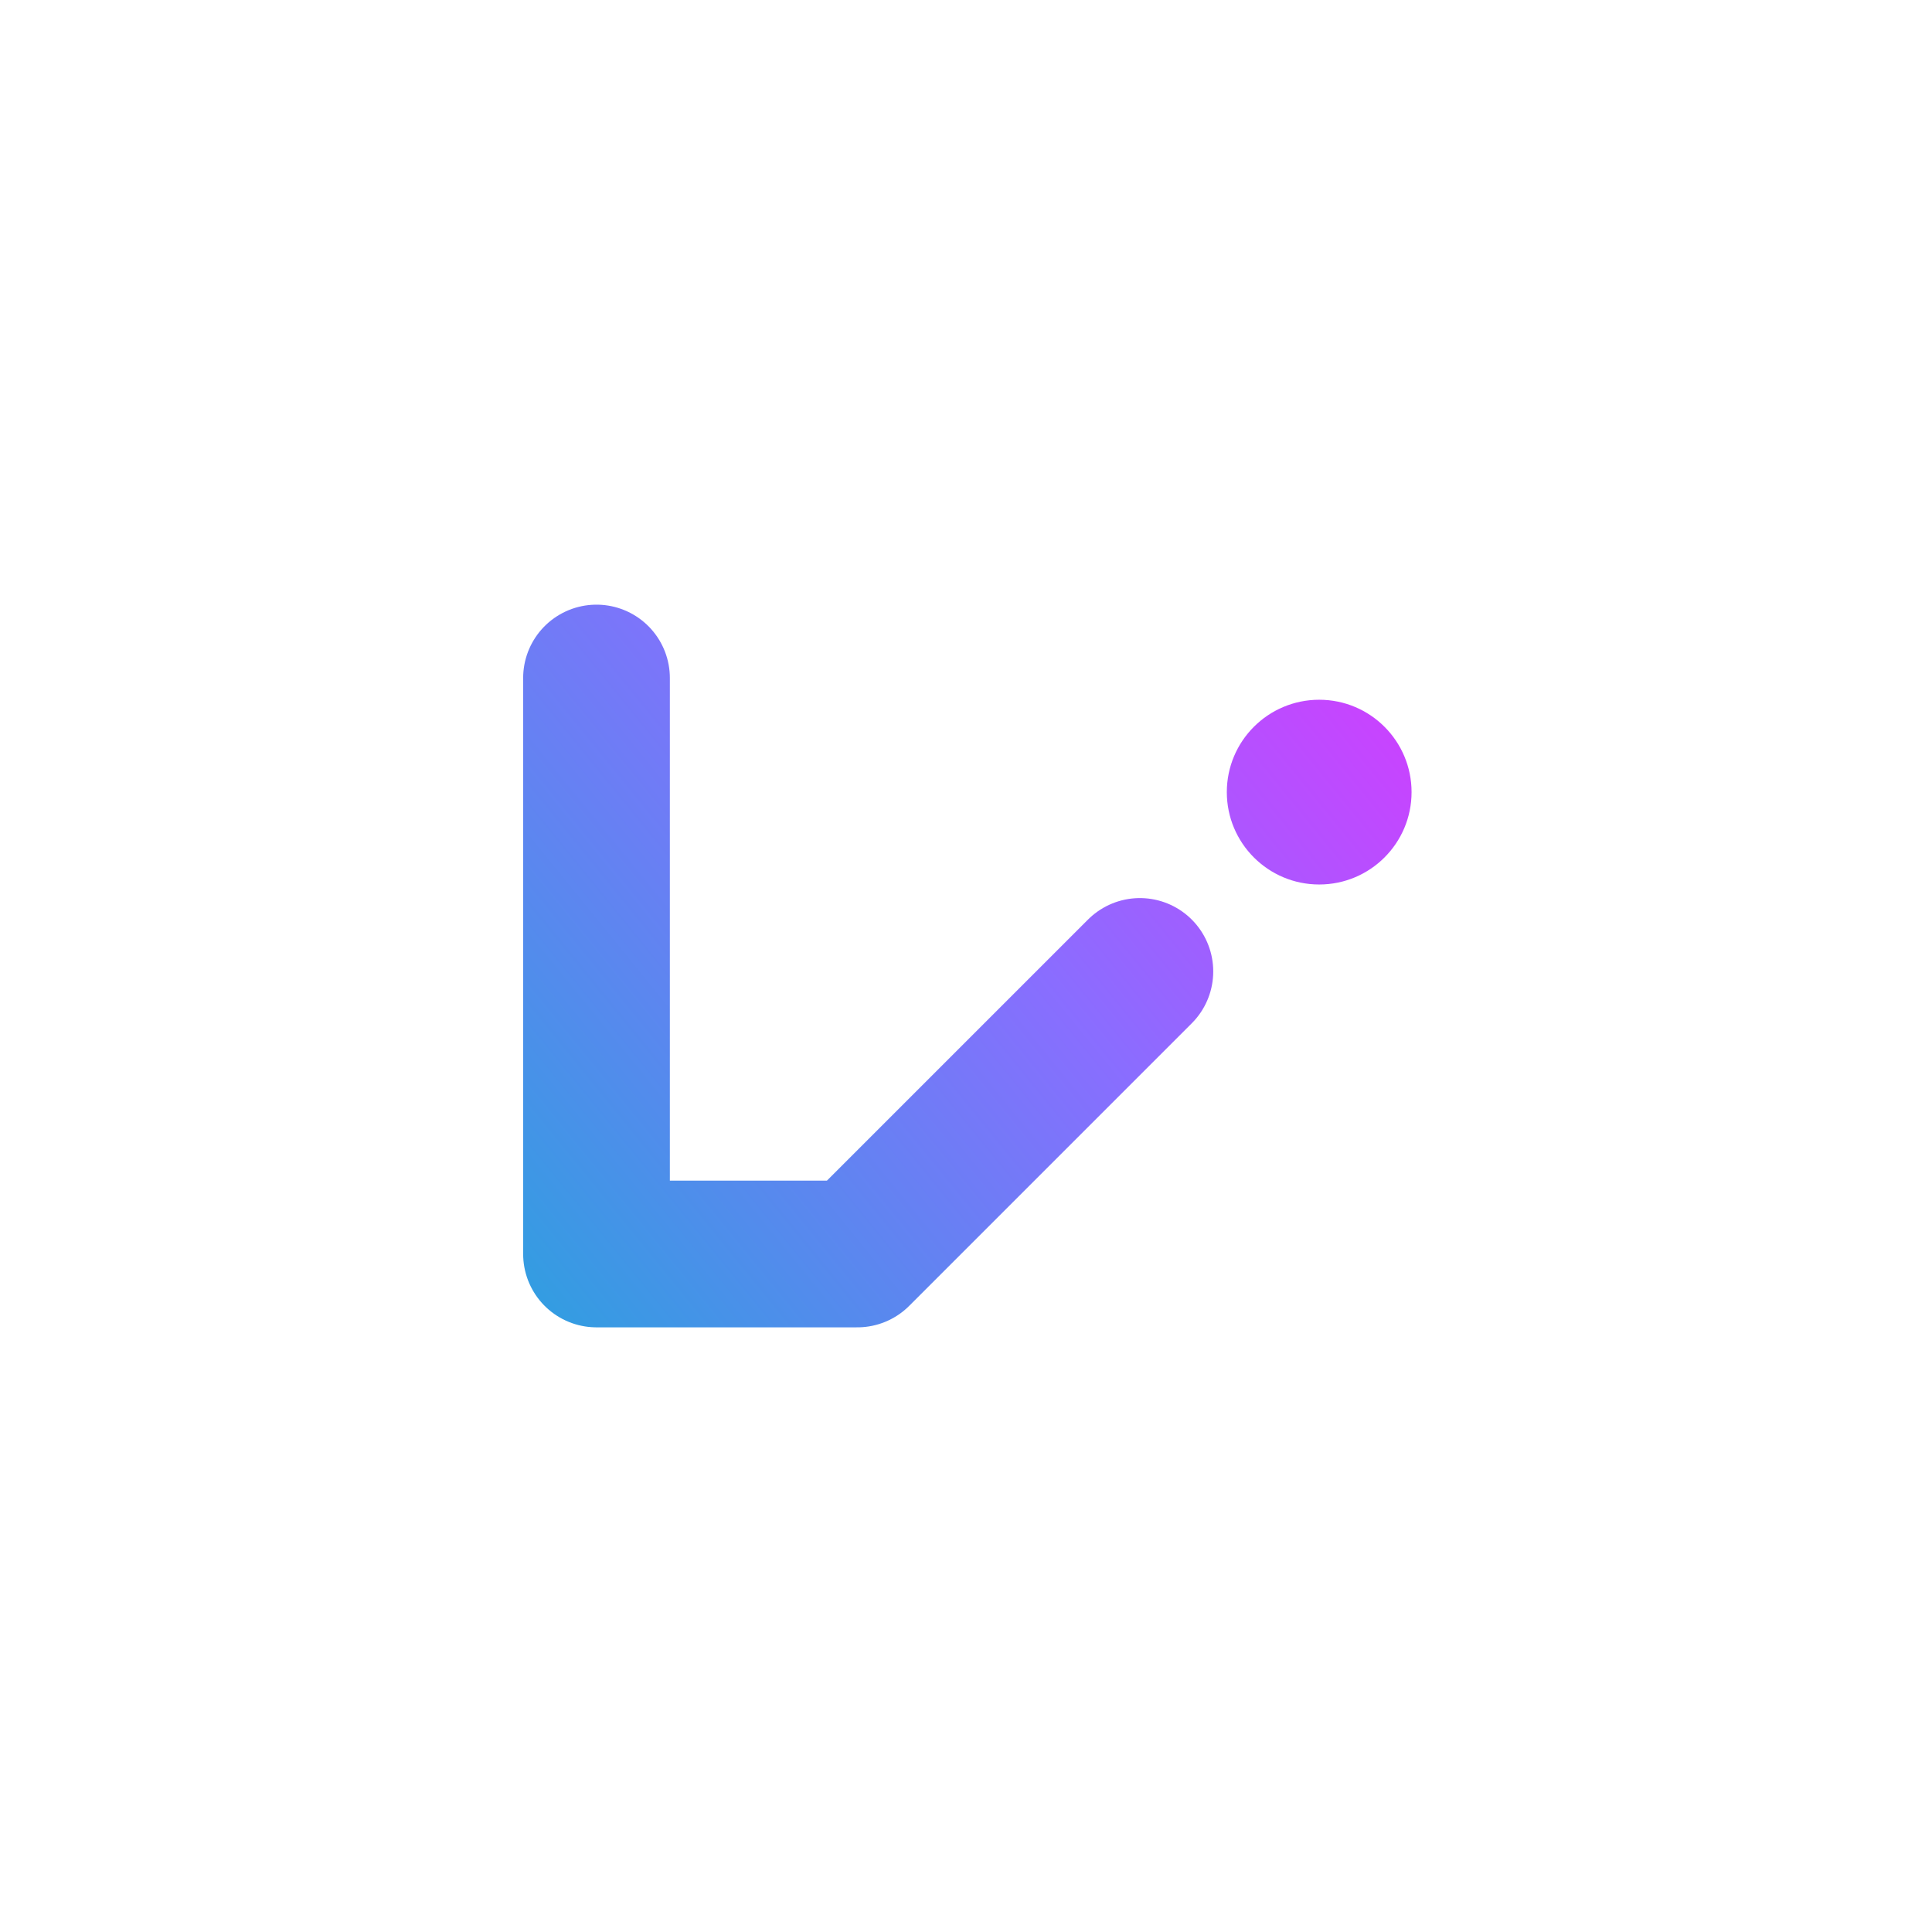
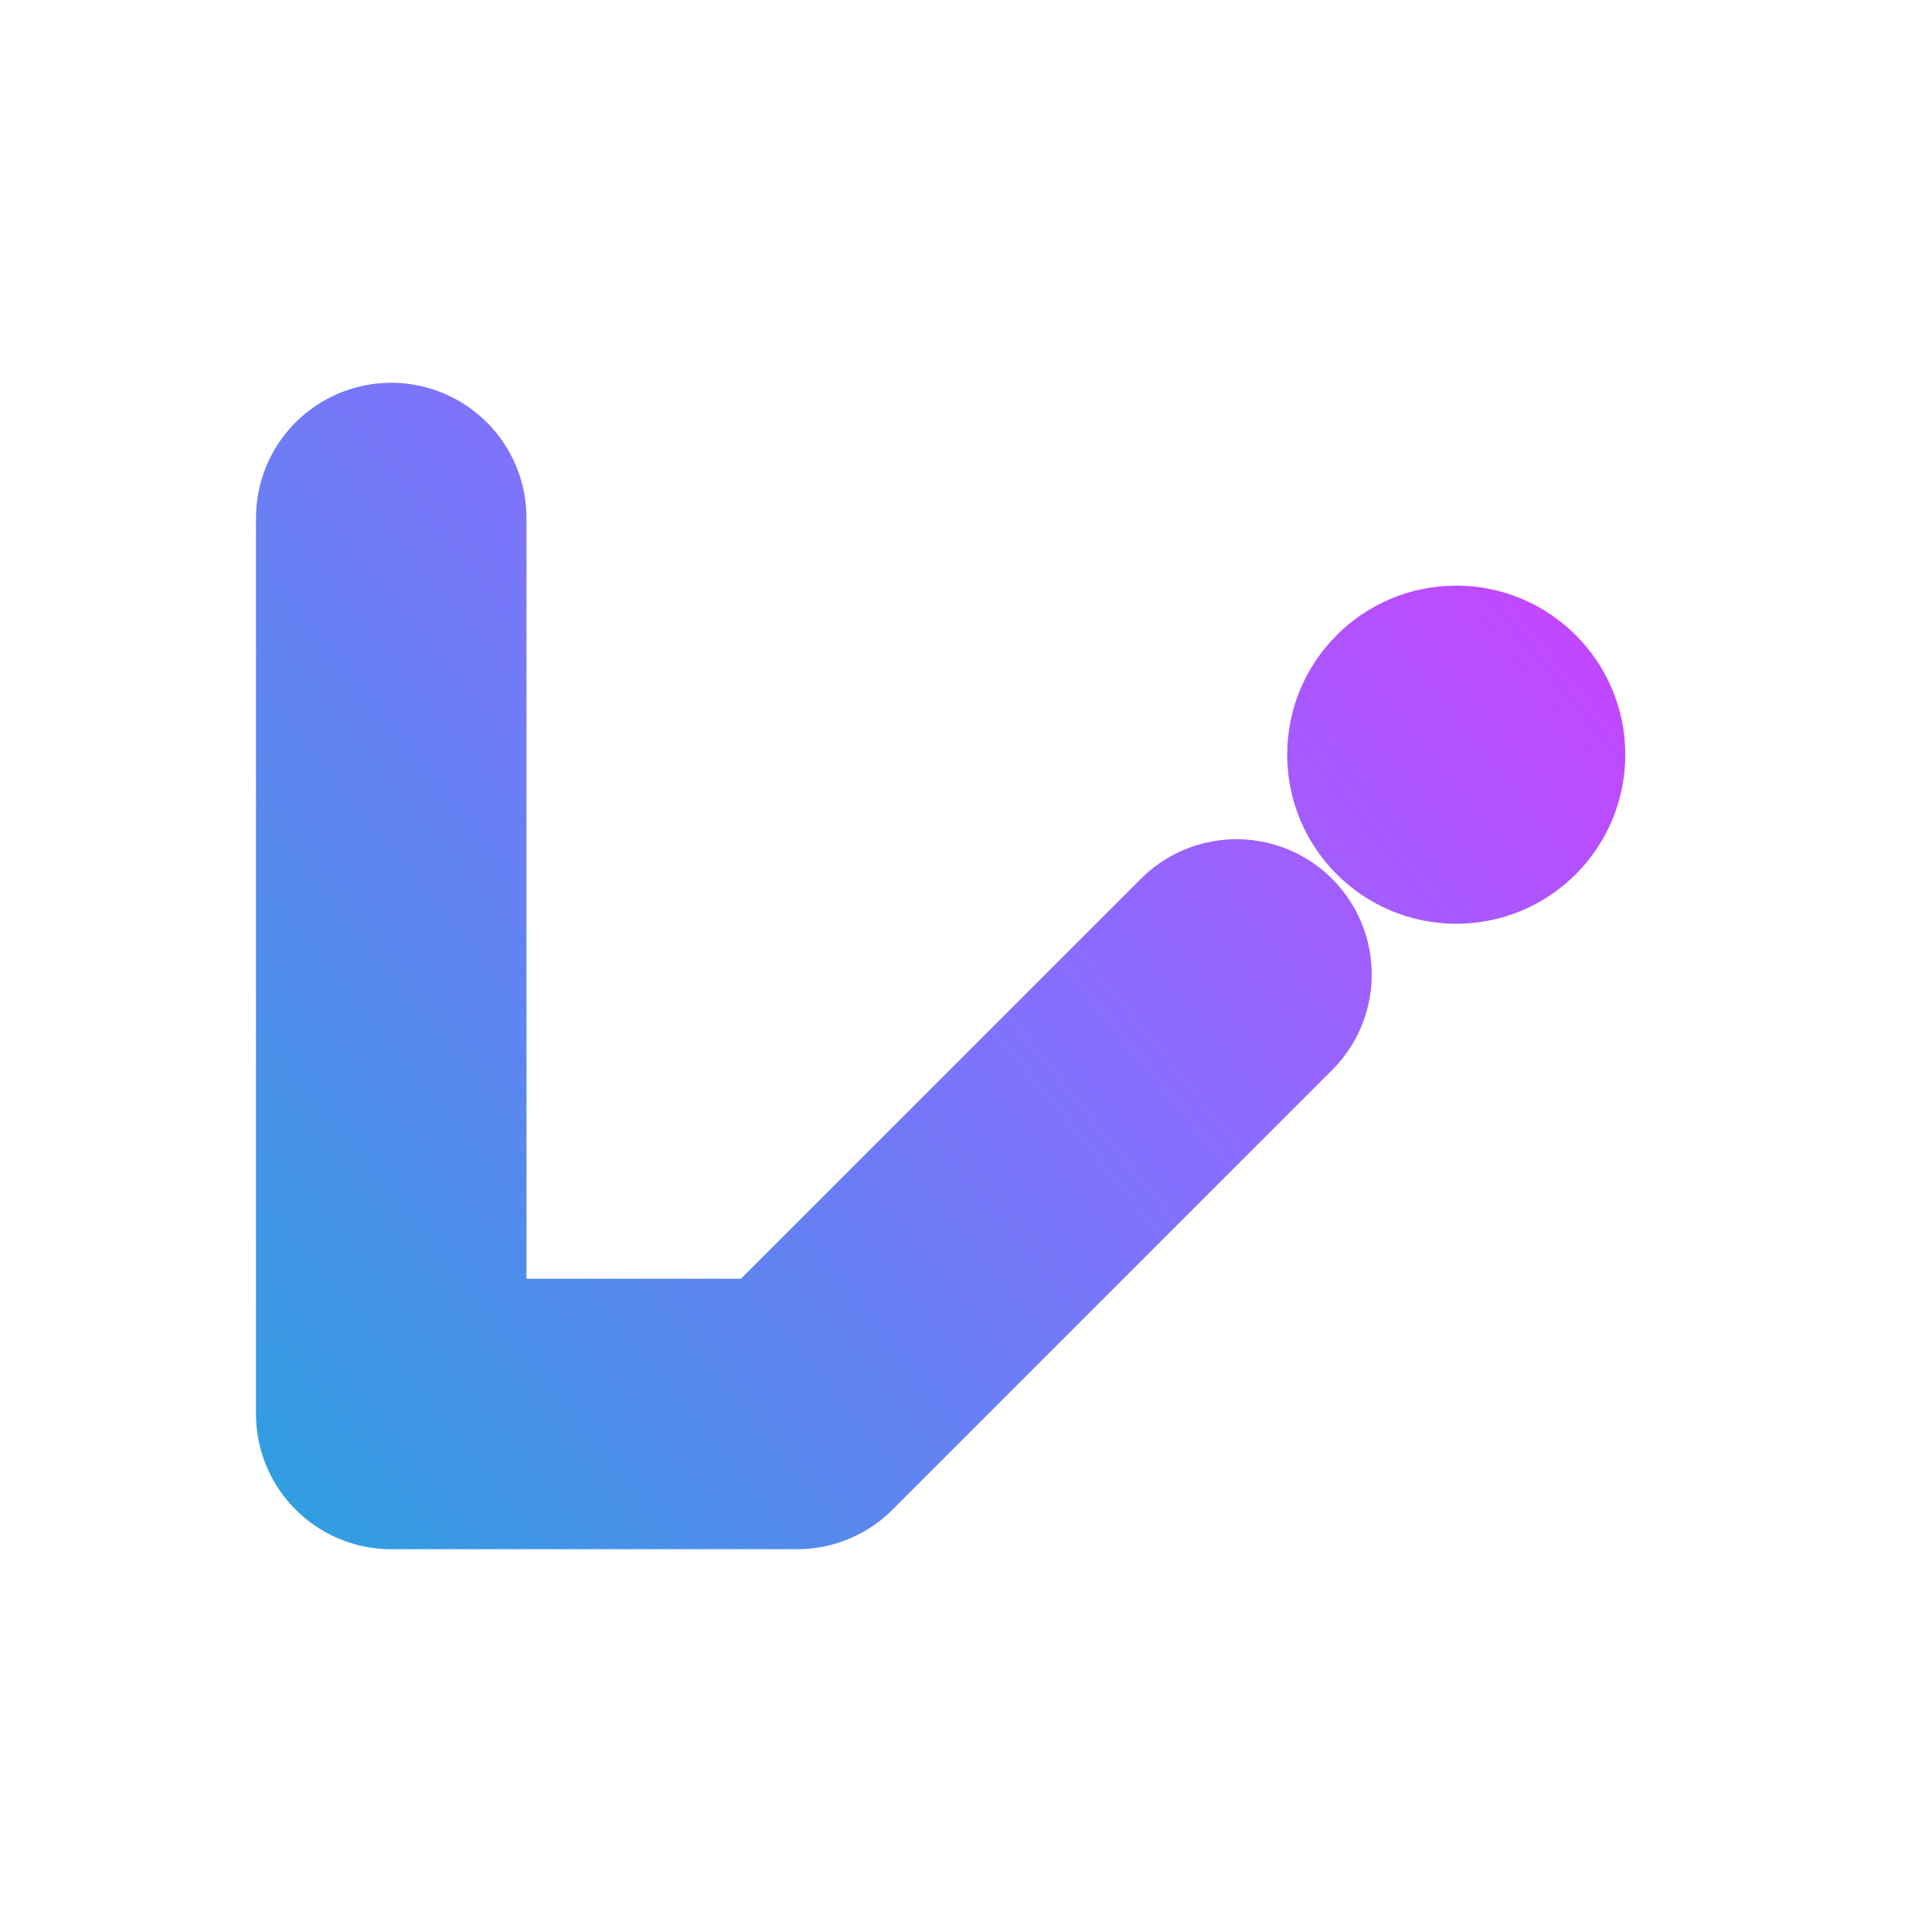
<svg xmlns="http://www.w3.org/2000/svg" viewBox="0 0 512 512">
  <defs>
    <linearGradient id="nebula" gradientUnits="userSpaceOnUse" x1="93" y1="389" x2="420" y2="123">
      <stop offset="0%" stop-color="#2f9fe0" />
      <stop offset="55%" stop-color="#8a6dff" />
      <stop offset="100%" stop-color="#d63aff" />
    </linearGradient>
  </defs>
-   <g transform="translate(256,256) scale(0.72) translate(-256,-256)">
-     <path d="M 120 150 L 120 362 L 216 362 L 320 258" fill="none" stroke="url(#nebula)" stroke-width="54" stroke-linecap="round" stroke-linejoin="round" />
-     <circle cx="386" cy="192" r="34" fill="url(#nebula)" />
+   <g transform="translate(256,256) scale(1.12) translate(-256,-256)">
+     <path d="M 120 150 L 120 362 L 216 362 L 320 258" fill="none" stroke="url(#nebula)" stroke-width="64" stroke-linecap="round" stroke-linejoin="round" />
+     <circle cx="372" cy="206" r="40" fill="url(#nebula)" />
  </g>
</svg>
